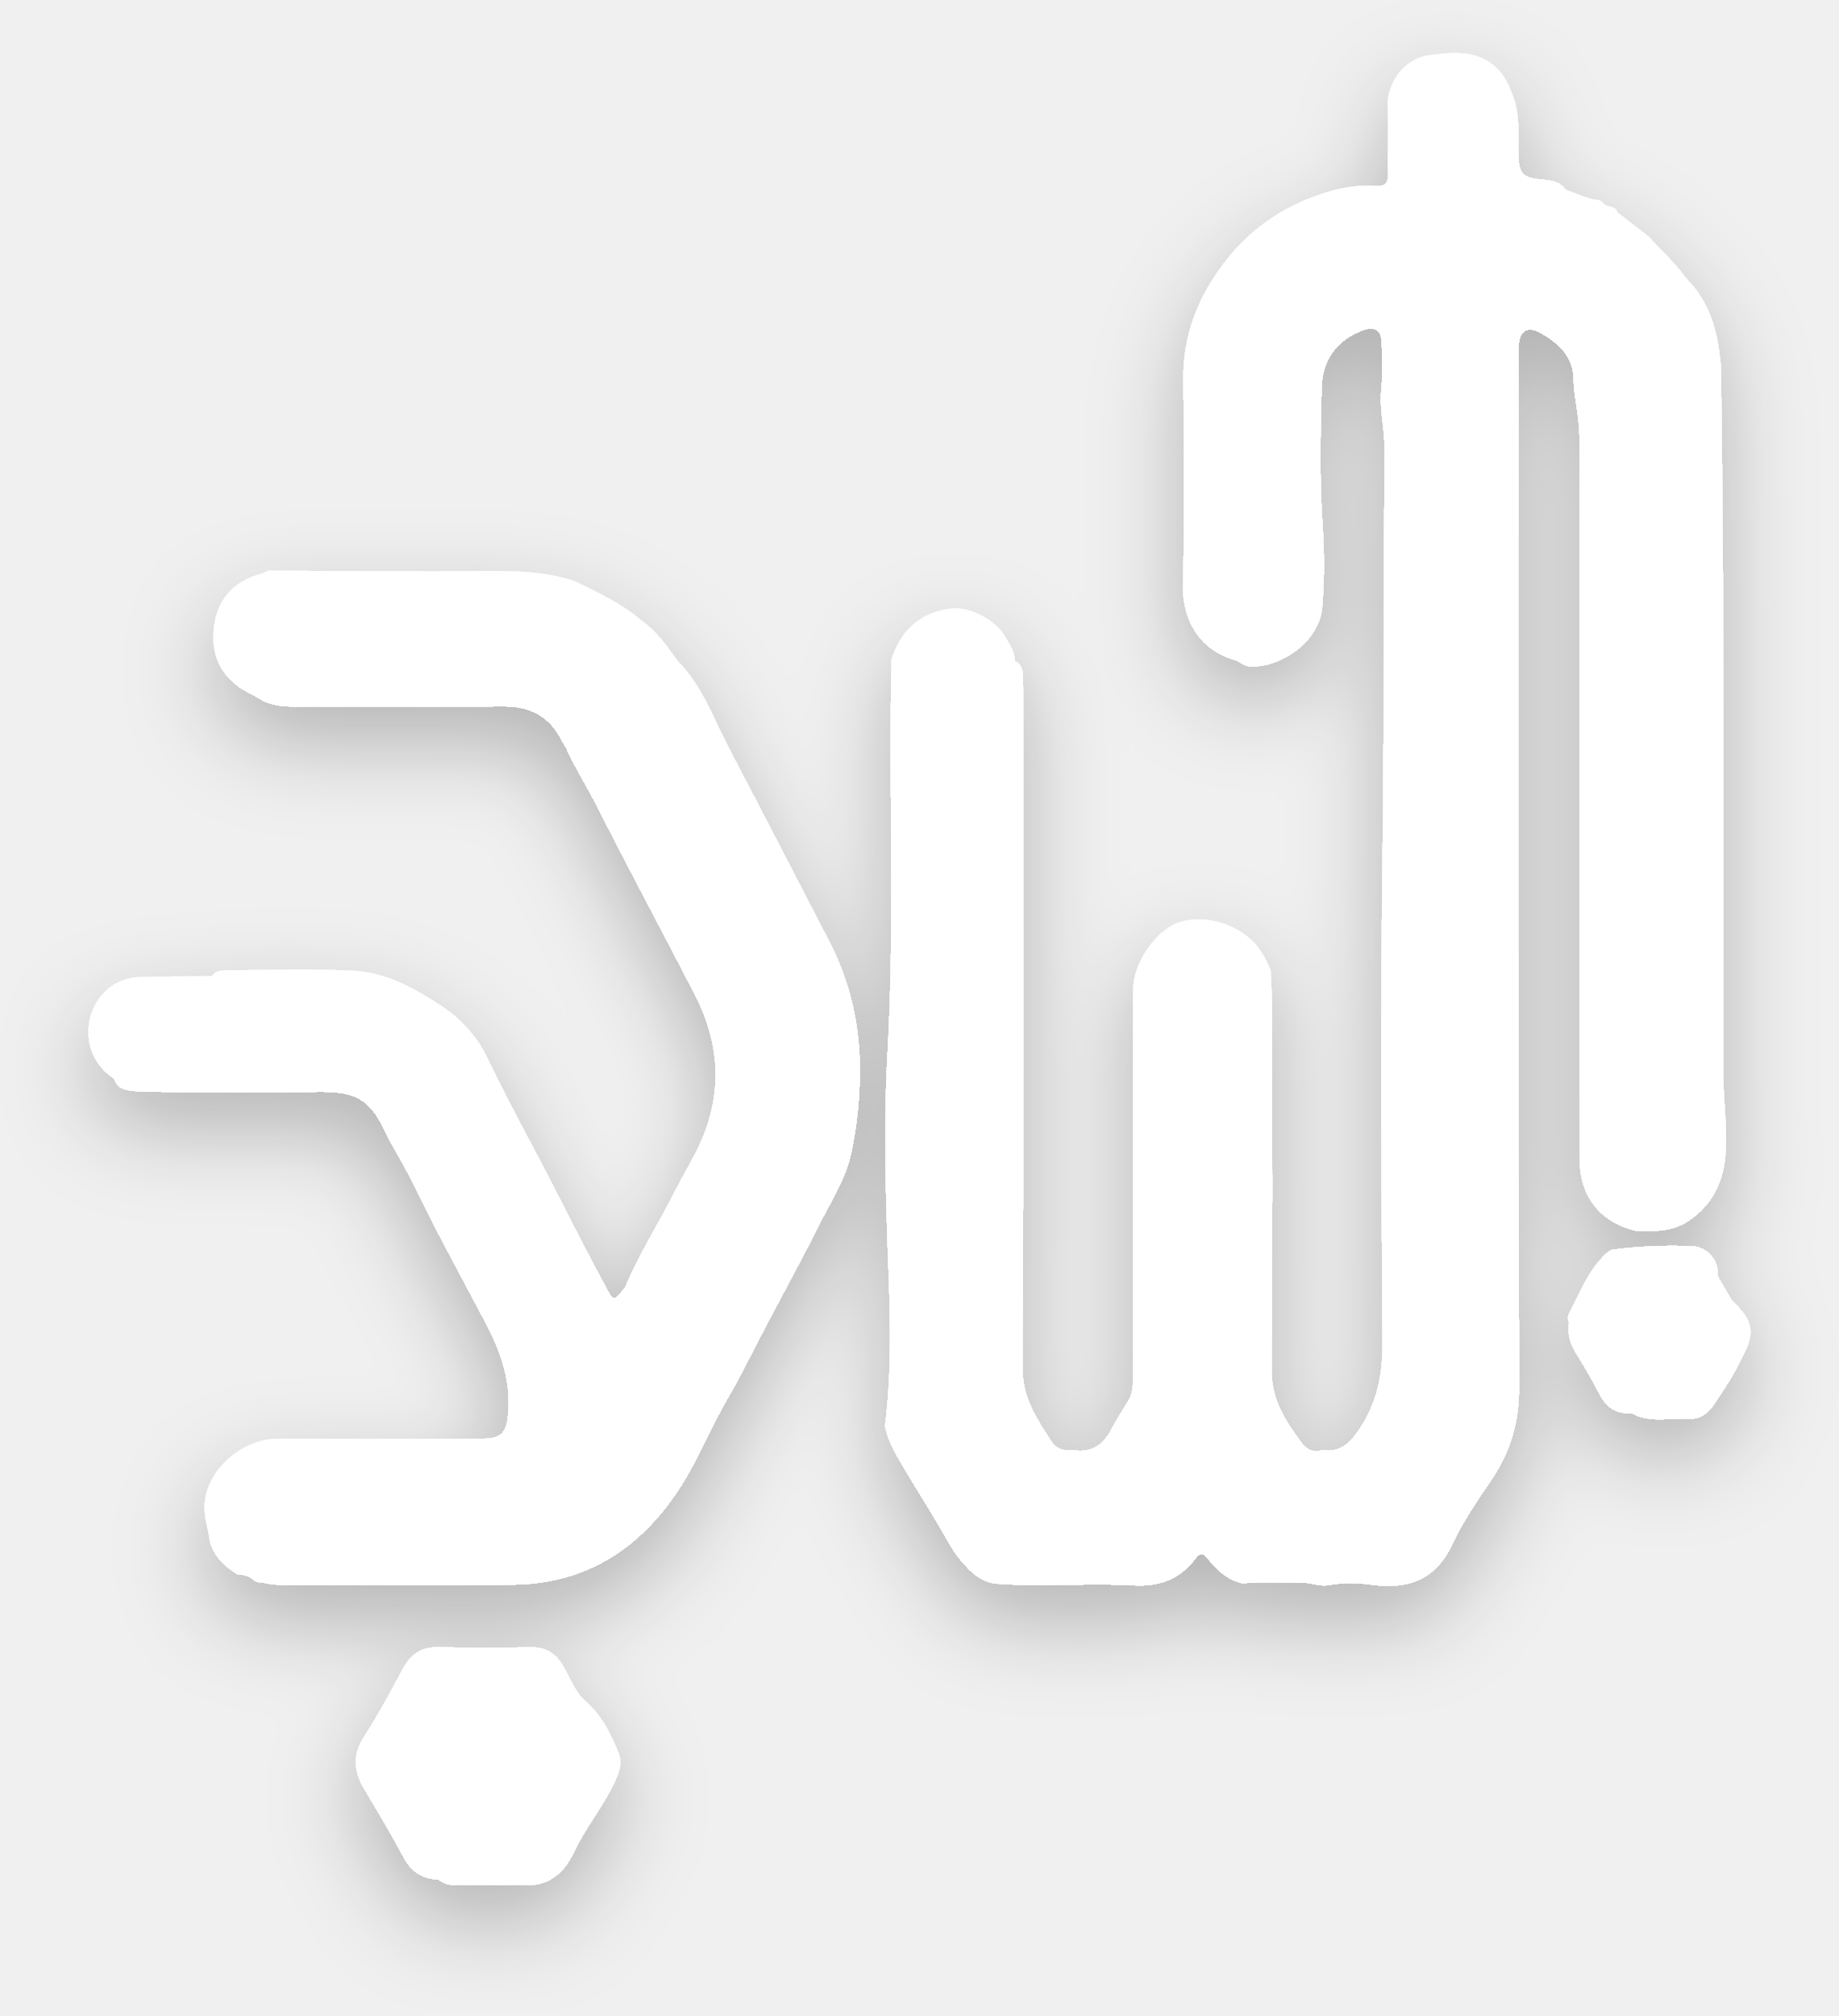
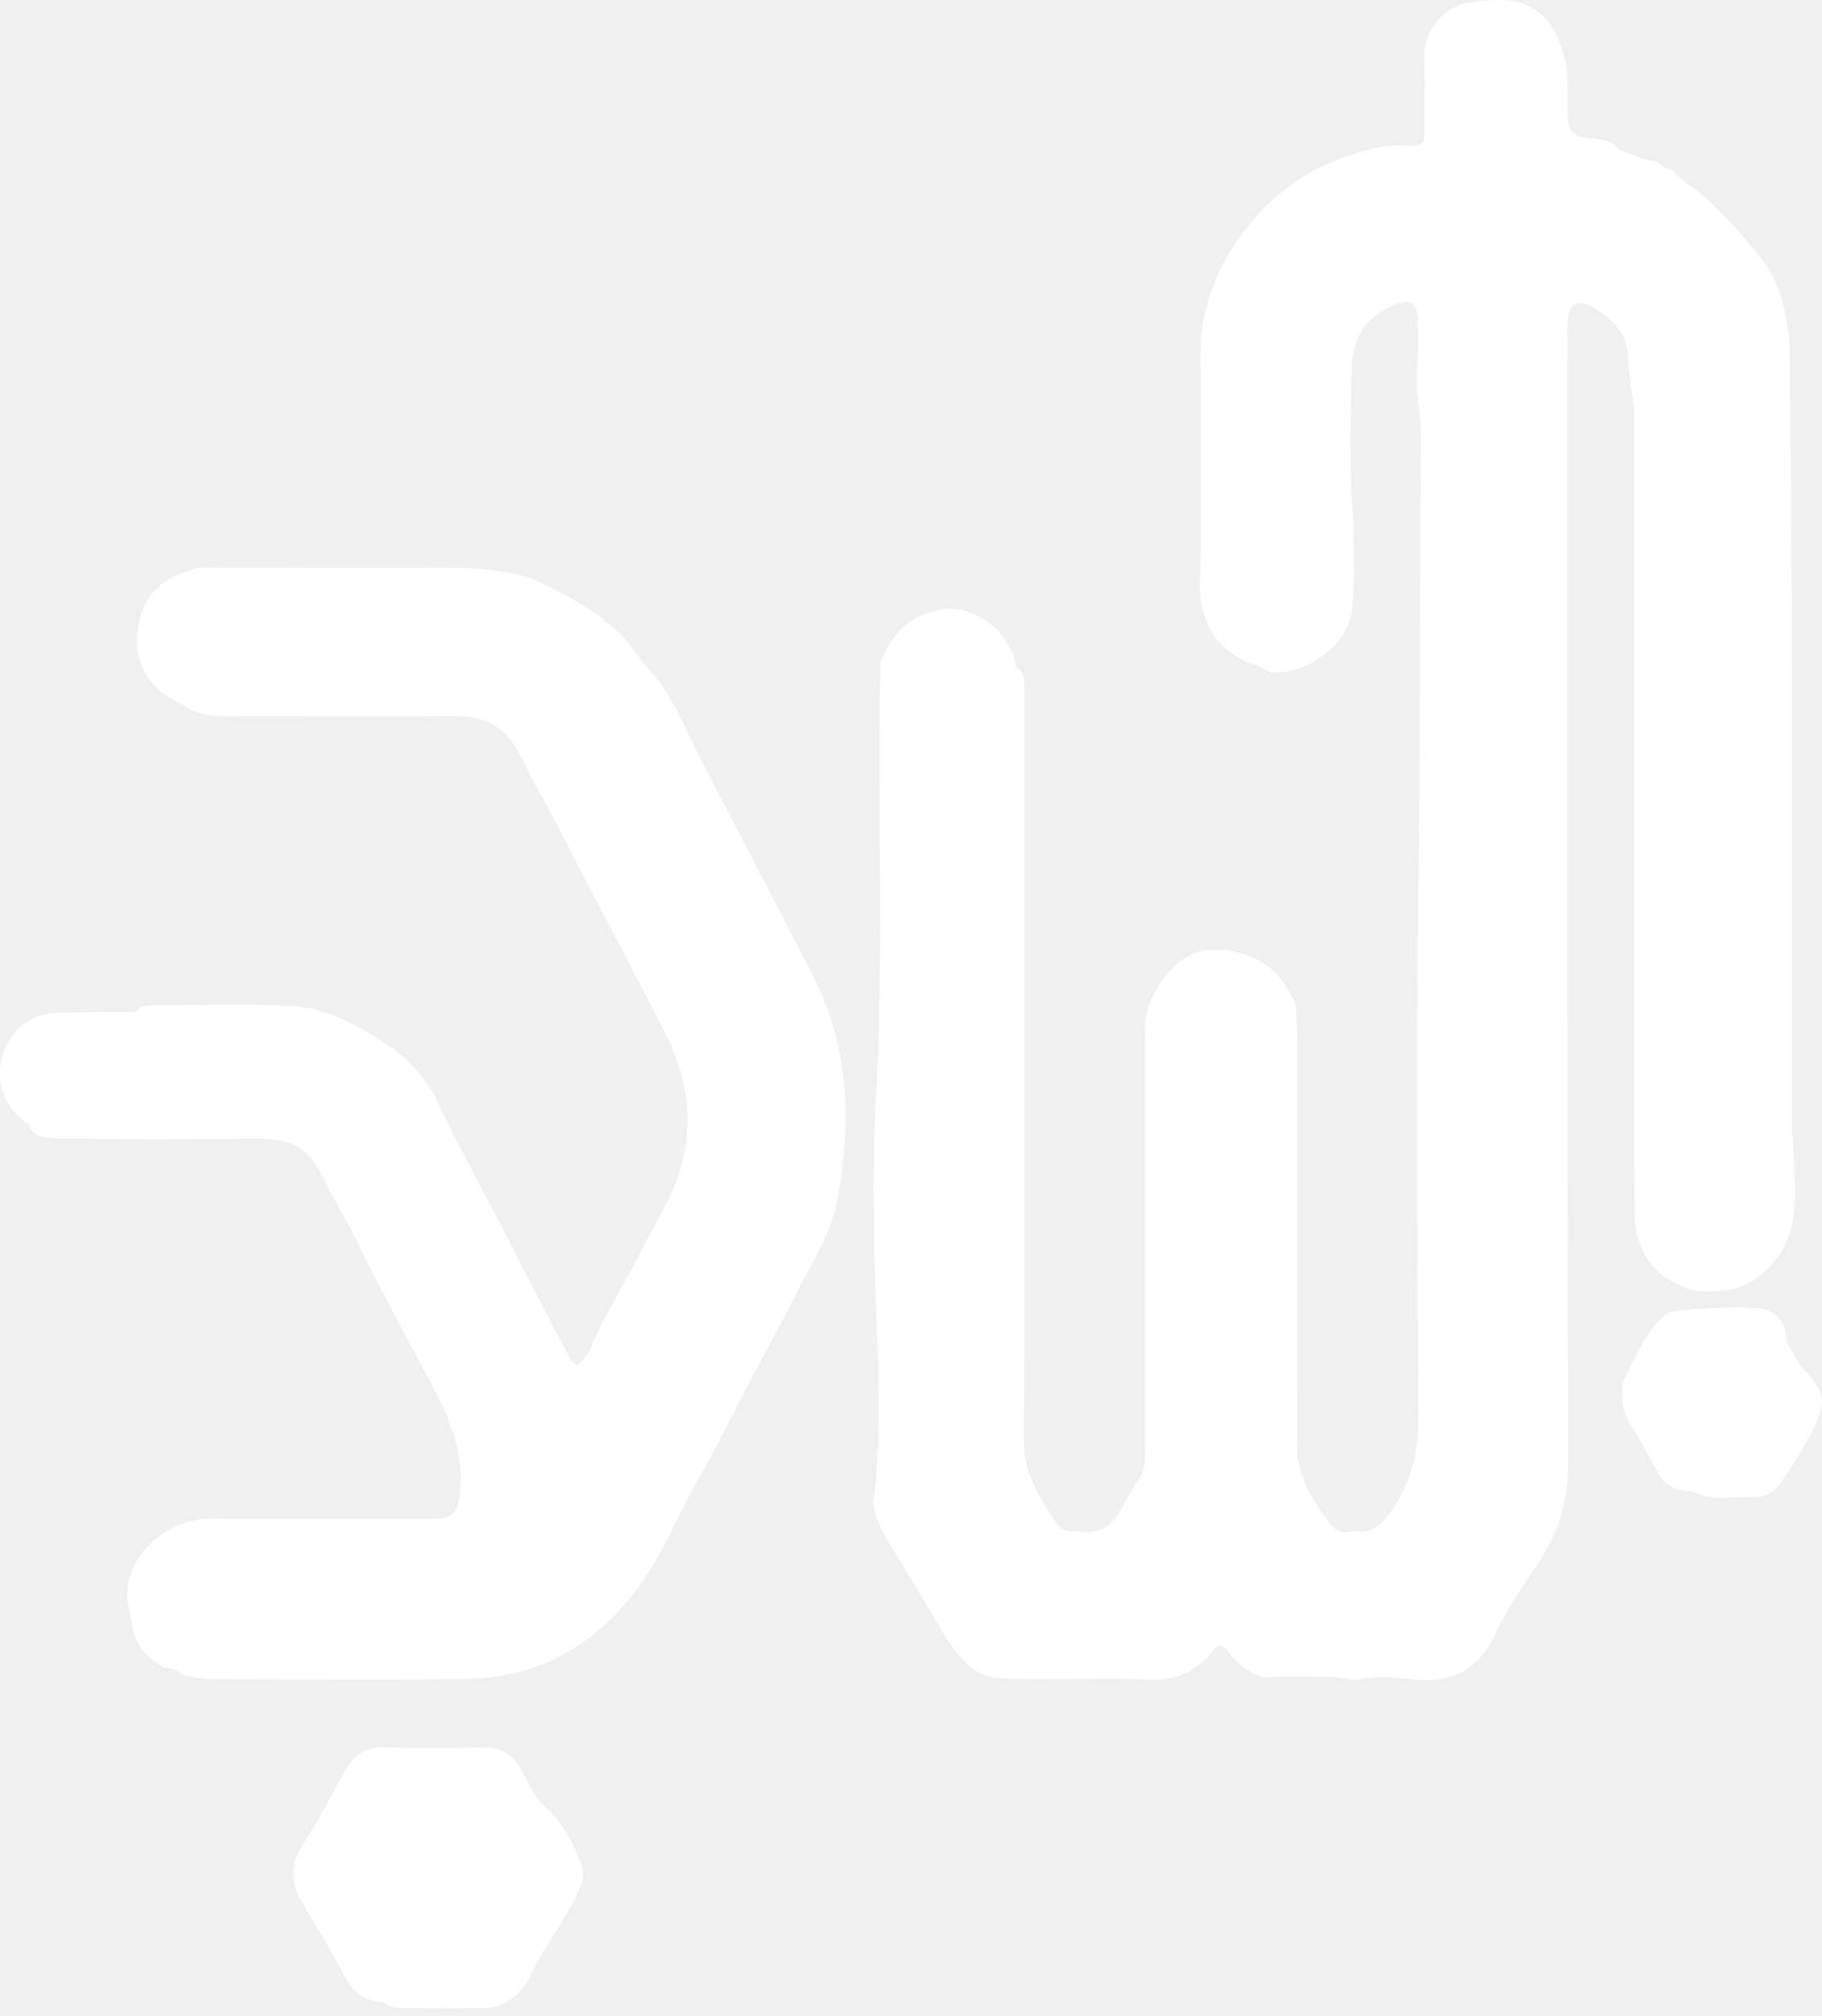
- <svg xmlns="http://www.w3.org/2000/svg" width="104" height="114" viewBox="0 0 104 114" fill="none">
-   <g filter="url(#filter0_d_190_426)">
-     <path d="M93.254 13.391C93.957 14.165 94.742 14.865 95.351 15.725C96.741 17.093 97.173 18.845 97.333 20.703C97.345 20.839 97.337 20.979 97.34 21.117C97.531 34.355 97.475 47.593 97.471 60.832C97.471 62.236 97.692 63.627 97.614 65.032C97.523 66.712 96.92 68.1 95.465 69.057C94.557 69.655 93.552 69.629 92.538 69.597C90.535 69.127 89.356 67.671 89.348 65.58C89.327 60.502 89.341 55.422 89.338 50.344C89.335 41.788 89.341 33.233 89.333 24.676C89.333 23.641 89.059 22.629 89.005 21.597C89.054 20.203 88.191 19.406 87.103 18.806C86.394 18.414 85.956 18.697 85.894 19.502C85.868 19.845 85.883 20.19 85.883 20.535C85.883 39.843 85.86 59.152 85.919 78.46C85.925 80.432 85.418 82.112 84.348 83.685C83.546 84.865 82.733 86.047 82.132 87.335C81.205 89.318 79.651 89.89 77.621 89.614C76.793 89.501 75.962 89.483 75.131 89.635C74.668 89.719 74.221 89.51 73.764 89.505C72.592 89.492 71.421 89.454 70.25 89.529C69.433 89.325 68.838 88.794 68.337 88.157C68.069 87.818 67.876 87.77 67.601 88.135C66.729 89.295 65.576 89.725 64.12 89.648C62.406 89.556 60.683 89.625 58.963 89.628C58.185 89.628 57.408 89.633 56.632 89.564C55.608 89.579 54.951 88.953 54.35 88.243C53.935 87.753 53.63 87.184 53.312 86.629C52.495 85.201 51.586 83.826 50.771 82.396C50.455 81.84 50.169 81.269 50.055 80.625C50.432 77.671 50.359 74.698 50.25 71.743C50.099 67.702 49.969 63.648 50.197 59.624C50.614 52.253 50.266 44.888 50.419 37.521C50.422 37.385 50.401 37.244 50.483 37.12C51.049 35.531 52.139 34.608 53.84 34.409C54.803 34.296 56.298 35.038 56.849 36.002C57.094 36.432 57.401 36.853 57.404 37.388C57.732 37.548 57.844 37.825 57.855 38.174C57.867 38.588 57.87 39.001 57.87 39.415C57.87 52.079 57.896 64.744 57.84 77.408C57.831 79.084 58.669 80.27 59.478 81.535C59.727 81.923 60.157 82.069 60.633 81.988C61.652 82.181 62.346 81.787 62.834 80.875C63.124 80.331 63.451 79.8 63.783 79.277C64.098 78.783 64.088 78.231 64.088 77.677C64.088 70.764 64.088 63.852 64.088 56.939C64.088 56.549 64.077 56.158 64.101 55.769C64.189 54.332 65.426 52.6 66.661 52.173C68.209 51.639 70.264 52.315 71.23 53.678C71.496 54.055 71.706 54.463 71.866 54.895C71.894 55.671 71.953 56.447 71.952 57.224C71.948 63.995 71.98 70.766 71.927 77.537C71.915 79.173 72.718 80.368 73.601 81.571C73.882 81.952 74.29 82.181 74.808 81.988C75.727 82.142 76.264 81.703 76.788 80.963C77.894 79.406 78.21 77.736 78.196 75.845C78.127 66.815 78.079 57.783 78.192 48.753C78.29 40.932 78.269 33.111 78.307 25.291C78.311 24.302 78.073 23.336 78.098 22.351C78.216 21.369 78.177 20.381 78.152 19.397C78.134 18.653 77.76 18.415 77.053 18.682C75.582 19.238 74.79 20.371 74.751 21.891C74.686 24.48 74.626 27.073 74.804 29.663C74.91 31.219 74.913 32.784 74.783 34.34C74.623 36.261 72.485 37.731 70.748 37.69C70.336 37.68 70.061 37.331 69.672 37.269C67.788 36.657 66.878 34.973 66.914 33.157C66.993 29.23 66.957 25.3 66.933 21.372C66.919 18.954 67.754 16.842 69.176 14.95C70.603 13.05 72.468 11.717 74.729 10.972C75.709 10.649 76.721 10.436 77.763 10.519C78.319 10.563 78.536 10.393 78.515 9.798C78.472 8.582 78.562 7.359 78.488 6.146C78.398 4.695 79.425 3.293 80.895 3.113C82.177 2.957 83.509 2.804 84.609 3.81C85.087 4.247 85.33 4.799 85.551 5.376C85.992 6.494 85.868 7.668 85.887 8.828C85.904 9.798 86.13 10.041 87.088 10.14C87.564 10.19 88.053 10.2 88.424 10.574C88.473 10.635 88.525 10.693 88.58 10.746C89.175 10.931 89.731 11.252 90.359 11.31C90.586 11.33 90.637 11.508 90.785 11.588C91.012 11.732 91.373 11.658 91.473 12.009C92.067 12.469 92.662 12.927 93.255 13.387L93.254 13.391Z" fill="white" />
-     <path d="M32.508 32.867C33.814 33.509 35.138 34.119 36.259 35.074C37.127 35.691 37.734 36.543 38.337 37.397C39.719 38.776 40.338 40.613 41.214 42.283C43.126 45.926 45.01 49.583 46.9 53.236C48.015 55.392 48.579 57.689 48.625 60.125C48.657 61.813 48.502 63.474 48.16 65.122C47.827 66.728 46.909 68.07 46.196 69.508C45.144 71.627 43.984 73.689 42.902 75.791C42.335 76.894 41.781 78.005 41.153 79.077C40.201 80.703 39.512 82.475 38.495 84.061C36.311 87.469 33.257 89.525 29.131 89.607C24.811 89.692 20.486 89.626 16.165 89.628C15.726 89.628 15.293 89.599 14.87 89.487C14.726 89.474 14.579 89.487 14.446 89.412C14.167 89.179 13.862 89.011 13.48 89.049C12.725 88.595 12.101 88.031 11.869 87.136C11.801 86.569 11.614 86.033 11.575 85.445C11.434 83.34 13.565 81.328 15.835 81.349C19.352 81.38 22.869 81.358 26.386 81.356C26.707 81.356 27.029 81.36 27.35 81.354C28.341 81.338 28.628 81.049 28.735 80.043C28.942 78.079 28.296 76.359 27.392 74.653C26.082 72.178 24.731 69.725 23.51 67.202C23.051 66.251 22.519 65.337 21.995 64.421C21.121 62.516 20.557 61.722 18.189 61.742C14.75 61.77 11.31 61.777 7.869 61.732C7.32 61.637 6.678 61.717 6.457 60.995C4.824 59.906 4.722 58.057 5.377 56.84C5.924 55.824 6.83 55.276 7.996 55.246C9.321 55.211 10.649 55.217 11.974 55.204C12.171 54.938 12.456 54.872 12.765 54.87C15.195 54.854 17.632 54.763 20.057 54.902C21.882 55.007 23.466 55.903 24.978 56.894C25.998 57.562 26.793 58.427 27.392 59.482C28.688 62.214 30.17 64.851 31.54 67.547C32.415 69.267 33.294 70.985 34.208 72.686C34.712 73.624 34.688 73.637 35.355 72.811C36.15 70.922 37.248 69.191 38.173 67.369C38.745 66.244 39.431 65.184 39.877 63.99C40.879 61.311 40.575 58.706 39.311 56.254C37.46 52.661 35.545 49.099 33.718 45.493C33.199 44.47 32.584 43.498 32.092 42.462C32.03 42.234 31.865 42.063 31.765 41.858C31.103 40.521 30.009 39.937 28.533 39.945C25.48 39.961 22.425 39.951 19.371 39.949C18.751 39.949 18.131 39.952 17.512 39.949C16.515 39.944 15.496 40.059 14.601 39.458C14.222 39.244 13.819 39.065 13.473 38.808C12.171 37.846 11.868 36.478 12.185 35.008C12.485 33.619 13.467 32.783 14.845 32.424C14.953 32.397 15.049 32.326 15.151 32.276C19.336 32.285 23.52 32.315 27.705 32.29C29.342 32.281 30.954 32.347 32.52 32.871H32.51L32.508 32.867Z" fill="white" />
-     <path d="M97.152 72.174C97.422 72.633 97.693 73.093 97.962 73.553C99.138 74.669 99.272 75.299 98.608 76.614C98.463 76.901 98.324 77.19 98.168 77.47C97.788 78.152 97.356 78.801 96.921 79.448C96.582 79.952 96.107 80.264 95.478 80.229C94.416 80.173 93.316 80.478 92.303 79.919C91.432 79.968 90.847 79.589 90.451 78.803C90.042 77.99 89.567 77.209 89.092 76.432C88.78 75.92 88.658 75.386 88.742 74.798C88.691 74.629 88.648 74.478 88.743 74.294C89.357 73.111 89.831 71.844 90.836 70.901C90.972 70.773 91.116 70.668 91.312 70.654C92.769 70.469 94.233 70.41 95.698 70.472C96.589 70.509 97.255 71.318 97.15 72.175L97.152 72.174Z" fill="white" />
-     <path d="M24.804 106.282C23.9 106.252 23.27 105.852 22.833 105.029C22.134 103.716 21.365 102.44 20.604 101.161C20.013 100.172 19.922 99.246 20.588 98.214C21.383 96.986 22.078 95.689 22.773 94.398C23.23 93.548 23.843 93.112 24.853 93.143C26.576 93.197 28.301 93.174 30.025 93.15C30.818 93.139 31.377 93.455 31.789 94.119C32.187 94.758 32.441 95.483 32.953 96.053C33.968 96.898 34.568 98.02 35.014 99.226C35.196 99.719 35.011 100.217 34.798 100.689C34.249 101.909 33.411 102.958 32.774 104.126C32.458 104.706 32.221 105.334 31.734 105.818C31.235 106.314 30.655 106.587 29.955 106.596C28.555 106.611 27.156 106.607 25.755 106.598C25.401 106.596 25.083 106.507 24.804 106.286V106.282Z" fill="white" />
-   </g>
-   <defs>
-     <filter id="filter0_d_190_426" x="0" y="0" width="104.006" height="113.606" filterUnits="userSpaceOnUse" color-interpolation-filters="sRGB">
-       <feFlood flood-opacity="0" result="BackgroundImageFix" />
-       <feColorMatrix in="SourceAlpha" type="matrix" values="0 0 0 0 0 0 0 0 0 0 0 0 0 0 0 0 0 0 127 0" result="hardAlpha" />
-       <feOffset dy="2" />
-       <feGaussianBlur stdDeviation="2.5" />
-       <feComposite in2="hardAlpha" operator="out" />
-       <feColorMatrix type="matrix" values="0 0 0 0 0 0 0 0 0 0 0 0 0 0 0 0 0 0 0.25 0" />
-       <feBlend mode="normal" in2="BackgroundImageFix" result="effect1_dropShadow_190_426" />
-       <feBlend mode="normal" in="SourceGraphic" in2="effect1_dropShadow_190_426" result="shape" />
-     </filter>
-   </defs>
+ <svg xmlns="http://www.w3.org/2000/svg" width="94" height="104" viewBox="0 0 94 104" fill="none">
+   <path d="M88.254 10.391C88.957 11.165 89.742 11.865 90.351 12.725C91.741 14.093 92.173 15.845 92.333 17.703C92.345 17.839 92.337 17.979 92.34 18.117C92.531 31.355 92.475 44.593 92.471 57.832C92.471 59.236 92.692 60.627 92.614 62.032C92.523 63.712 91.92 65.1 90.465 66.057C89.557 66.655 88.552 66.629 87.538 66.597C85.535 66.127 84.356 64.671 84.348 62.58C84.327 57.502 84.341 52.422 84.338 47.344C84.335 38.788 84.341 30.233 84.333 21.676C84.333 20.641 84.059 19.629 84.005 18.597C84.054 17.203 83.191 16.406 82.103 15.806C81.394 15.414 80.956 15.697 80.894 16.502C80.868 16.845 80.883 17.19 80.883 17.535C80.883 36.843 80.86 56.152 80.919 75.46C80.925 77.432 80.418 79.112 79.348 80.685C78.546 81.865 77.733 83.047 77.132 84.335C76.205 86.318 74.651 86.89 72.621 86.614C71.793 86.501 70.962 86.483 70.131 86.635C69.668 86.719 69.221 86.51 68.764 86.505C67.592 86.492 66.421 86.454 65.25 86.529C64.433 86.325 63.838 85.794 63.337 85.157C63.069 84.818 62.876 84.77 62.601 85.135C61.729 86.295 60.576 86.725 59.12 86.648C57.406 86.556 55.683 86.625 53.963 86.628C53.185 86.628 52.408 86.633 51.632 86.564C50.608 86.579 49.951 85.953 49.35 85.243C48.935 84.753 48.63 84.184 48.312 83.629C47.495 82.201 46.586 80.826 45.771 79.396C45.455 78.84 45.169 78.269 45.055 77.625C45.432 74.671 45.359 71.698 45.25 68.743C45.099 64.702 44.969 60.648 45.197 56.624C45.614 49.253 45.266 41.888 45.419 34.521C45.422 34.385 45.401 34.244 45.483 34.12C46.049 32.531 47.139 31.608 48.84 31.409C49.803 31.296 51.298 32.038 51.849 33.002C52.094 33.432 52.401 33.853 52.404 34.388C52.732 34.548 52.844 34.825 52.855 35.174C52.867 35.588 52.87 36.001 52.87 36.415C52.87 49.079 52.896 61.744 52.84 74.408C52.831 76.084 53.669 77.27 54.478 78.535C54.727 78.923 55.157 79.069 55.633 78.988C56.652 79.181 57.346 78.787 57.834 77.875C58.124 77.331 58.451 76.8 58.783 76.277C59.098 75.783 59.088 75.231 59.088 74.677C59.088 67.764 59.088 60.852 59.088 53.939C59.088 53.549 59.077 53.158 59.101 52.769C59.189 51.332 60.426 49.6 61.661 49.173C63.209 48.639 65.264 49.315 66.23 50.678C66.496 51.055 66.706 51.463 66.866 51.895C66.894 52.671 66.953 53.447 66.952 54.224C66.948 60.995 66.98 67.766 66.927 74.537C66.915 76.173 67.718 77.368 68.601 78.571C68.882 78.952 69.29 79.181 69.808 78.988C70.727 79.142 71.264 78.703 71.788 77.963C72.894 76.406 73.21 74.736 73.196 72.845C73.127 63.815 73.079 54.783 73.192 45.753C73.29 37.932 73.269 30.111 73.307 22.291C73.311 21.302 73.073 20.336 73.098 19.351C73.216 18.369 73.177 17.381 73.152 16.397C73.134 15.653 72.76 15.415 72.053 15.682C70.582 16.238 69.79 17.371 69.751 18.891C69.686 21.48 69.626 24.073 69.804 26.663C69.91 28.219 69.913 29.784 69.783 31.34C69.623 33.261 67.485 34.731 65.748 34.69C65.336 34.68 65.061 34.331 64.672 34.269C62.788 33.657 61.878 31.973 61.914 30.157C61.992 26.23 61.957 22.3 61.933 18.372C61.919 15.954 62.755 13.842 64.176 11.95C65.603 10.05 67.468 8.717 69.729 7.971C70.709 7.648 71.721 7.436 72.763 7.519C73.319 7.563 73.536 7.393 73.515 6.798C73.472 5.582 73.562 4.359 73.488 3.146C73.398 1.695 74.425 0.293 75.895 0.113C77.177 -0.043 78.509 -0.196 79.609 0.81C80.087 1.247 80.33 1.799 80.551 2.376C80.992 3.494 80.868 4.668 80.887 5.828C80.904 6.798 81.13 7.041 82.088 7.141C82.564 7.19 83.053 7.2 83.424 7.574C83.473 7.635 83.525 7.693 83.58 7.746C84.175 7.931 84.731 8.252 85.359 8.31C85.586 8.33 85.637 8.508 85.785 8.588C86.012 8.732 86.373 8.657 86.473 9.009C87.067 9.469 87.662 9.927 88.255 10.387L88.254 10.391Z" fill="white" />
+   <path d="M27.509 29.867C28.814 30.509 30.138 31.119 31.259 32.074C32.127 32.691 32.734 33.543 33.337 34.397C34.719 35.776 35.338 37.613 36.214 39.283C38.126 42.926 40.01 46.583 41.9 50.236C43.015 52.392 43.579 54.689 43.625 57.125C43.657 58.813 43.502 60.474 43.16 62.122C42.827 63.728 41.909 65.07 41.196 66.508C40.144 68.627 38.984 70.689 37.902 72.791C37.335 73.894 36.781 75.005 36.153 76.077C35.201 77.703 34.512 79.475 33.495 81.061C31.311 84.469 28.257 86.525 24.131 86.607C19.811 86.692 15.486 86.626 11.165 86.628C10.726 86.628 10.293 86.599 9.87 86.487C9.726 86.474 9.579 86.487 9.446 86.412C9.167 86.179 8.862 86.011 8.48 86.049C7.725 85.595 7.101 85.031 6.869 84.136C6.801 83.569 6.614 83.033 6.575 82.445C6.434 80.34 8.565 78.328 10.835 78.349C14.352 78.38 17.869 78.358 21.386 78.356C21.707 78.356 22.029 78.36 22.35 78.354C23.341 78.338 23.628 78.049 23.735 77.043C23.942 75.079 23.296 73.359 22.392 71.653C21.082 69.178 19.731 66.725 18.51 64.202C18.051 63.251 17.519 62.337 16.995 61.421C16.121 59.516 15.557 58.722 13.189 58.742C9.75 58.77 6.31 58.777 2.869 58.732C2.32 58.637 1.678 58.717 1.457 57.995C-0.176 56.906 -0.278 55.057 0.377 53.84C0.924 52.824 1.83 52.276 2.996 52.246C4.321 52.211 5.649 52.217 6.974 52.204C7.171 51.938 7.456 51.872 7.765 51.87C10.195 51.854 12.632 51.763 15.057 51.902C16.882 52.007 18.466 52.903 19.978 53.894C20.998 54.562 21.793 55.427 22.392 56.482C23.688 59.214 25.17 61.851 26.54 64.547C27.415 66.267 28.294 67.985 29.208 69.686C29.712 70.624 29.688 70.637 30.355 69.811C31.15 67.922 32.248 66.191 33.173 64.369C33.745 63.244 34.431 62.184 34.877 60.99C35.879 58.311 35.575 55.706 34.311 53.254C32.46 49.661 30.545 46.099 28.718 42.493C28.199 41.47 27.584 40.498 27.092 39.462C27.03 39.234 26.865 39.063 26.765 38.858C26.103 37.521 25.009 36.937 23.533 36.945C20.48 36.961 17.425 36.951 14.371 36.949C13.751 36.949 13.131 36.952 12.512 36.949C11.515 36.944 10.496 37.059 9.601 36.458C9.222 36.244 8.819 36.065 8.473 35.808C7.171 34.846 6.868 33.478 7.185 32.008C7.485 30.619 8.467 29.783 9.845 29.424C9.953 29.396 10.049 29.326 10.151 29.276C14.336 29.285 18.52 29.315 22.705 29.29C24.342 29.28 25.954 29.347 27.52 29.871H27.51L27.509 29.867Z" fill="white" />
+   <path d="M92.152 69.174C92.422 69.633 92.693 70.093 92.962 70.553C94.138 71.669 94.272 72.299 93.608 73.614C93.463 73.901 93.324 74.19 93.168 74.47C92.788 75.152 92.356 75.801 91.921 76.448C91.582 76.952 91.107 77.264 90.478 77.229C89.416 77.173 88.316 77.478 87.303 76.919C86.432 76.968 85.847 76.589 85.451 75.803C85.042 74.99 84.567 74.209 84.092 73.432C83.78 72.92 83.658 72.386 83.742 71.798C83.691 71.629 83.648 71.478 83.743 71.294C84.357 70.111 84.831 68.844 85.836 67.901C85.972 67.773 86.116 67.668 86.312 67.654C87.769 67.469 89.233 67.41 90.698 67.472C91.589 67.509 92.255 68.318 92.15 69.175L92.152 69.174Z" fill="white" />
+   <path d="M19.804 103.282C18.9 103.252 18.27 102.852 17.833 102.029C17.134 100.716 16.365 99.439 15.604 98.161C15.013 97.172 14.922 96.246 15.588 95.214C16.383 93.986 17.078 92.689 17.773 91.398C18.23 90.548 18.843 90.112 19.853 90.143C21.576 90.197 23.301 90.174 25.025 90.15C25.818 90.139 26.377 90.455 26.789 91.119C27.187 91.758 27.441 92.483 27.953 93.053C28.968 93.898 29.568 95.02 30.014 96.226C30.196 96.719 30.011 97.217 29.799 97.689C29.249 98.909 28.411 99.959 27.774 101.126C27.457 101.706 27.221 102.334 26.734 102.818C26.235 103.314 25.655 103.587 24.955 103.596C23.555 103.611 22.156 103.607 20.755 103.598C20.401 103.596 20.083 103.507 19.804 103.286V103.282Z" fill="white" />
</svg>
